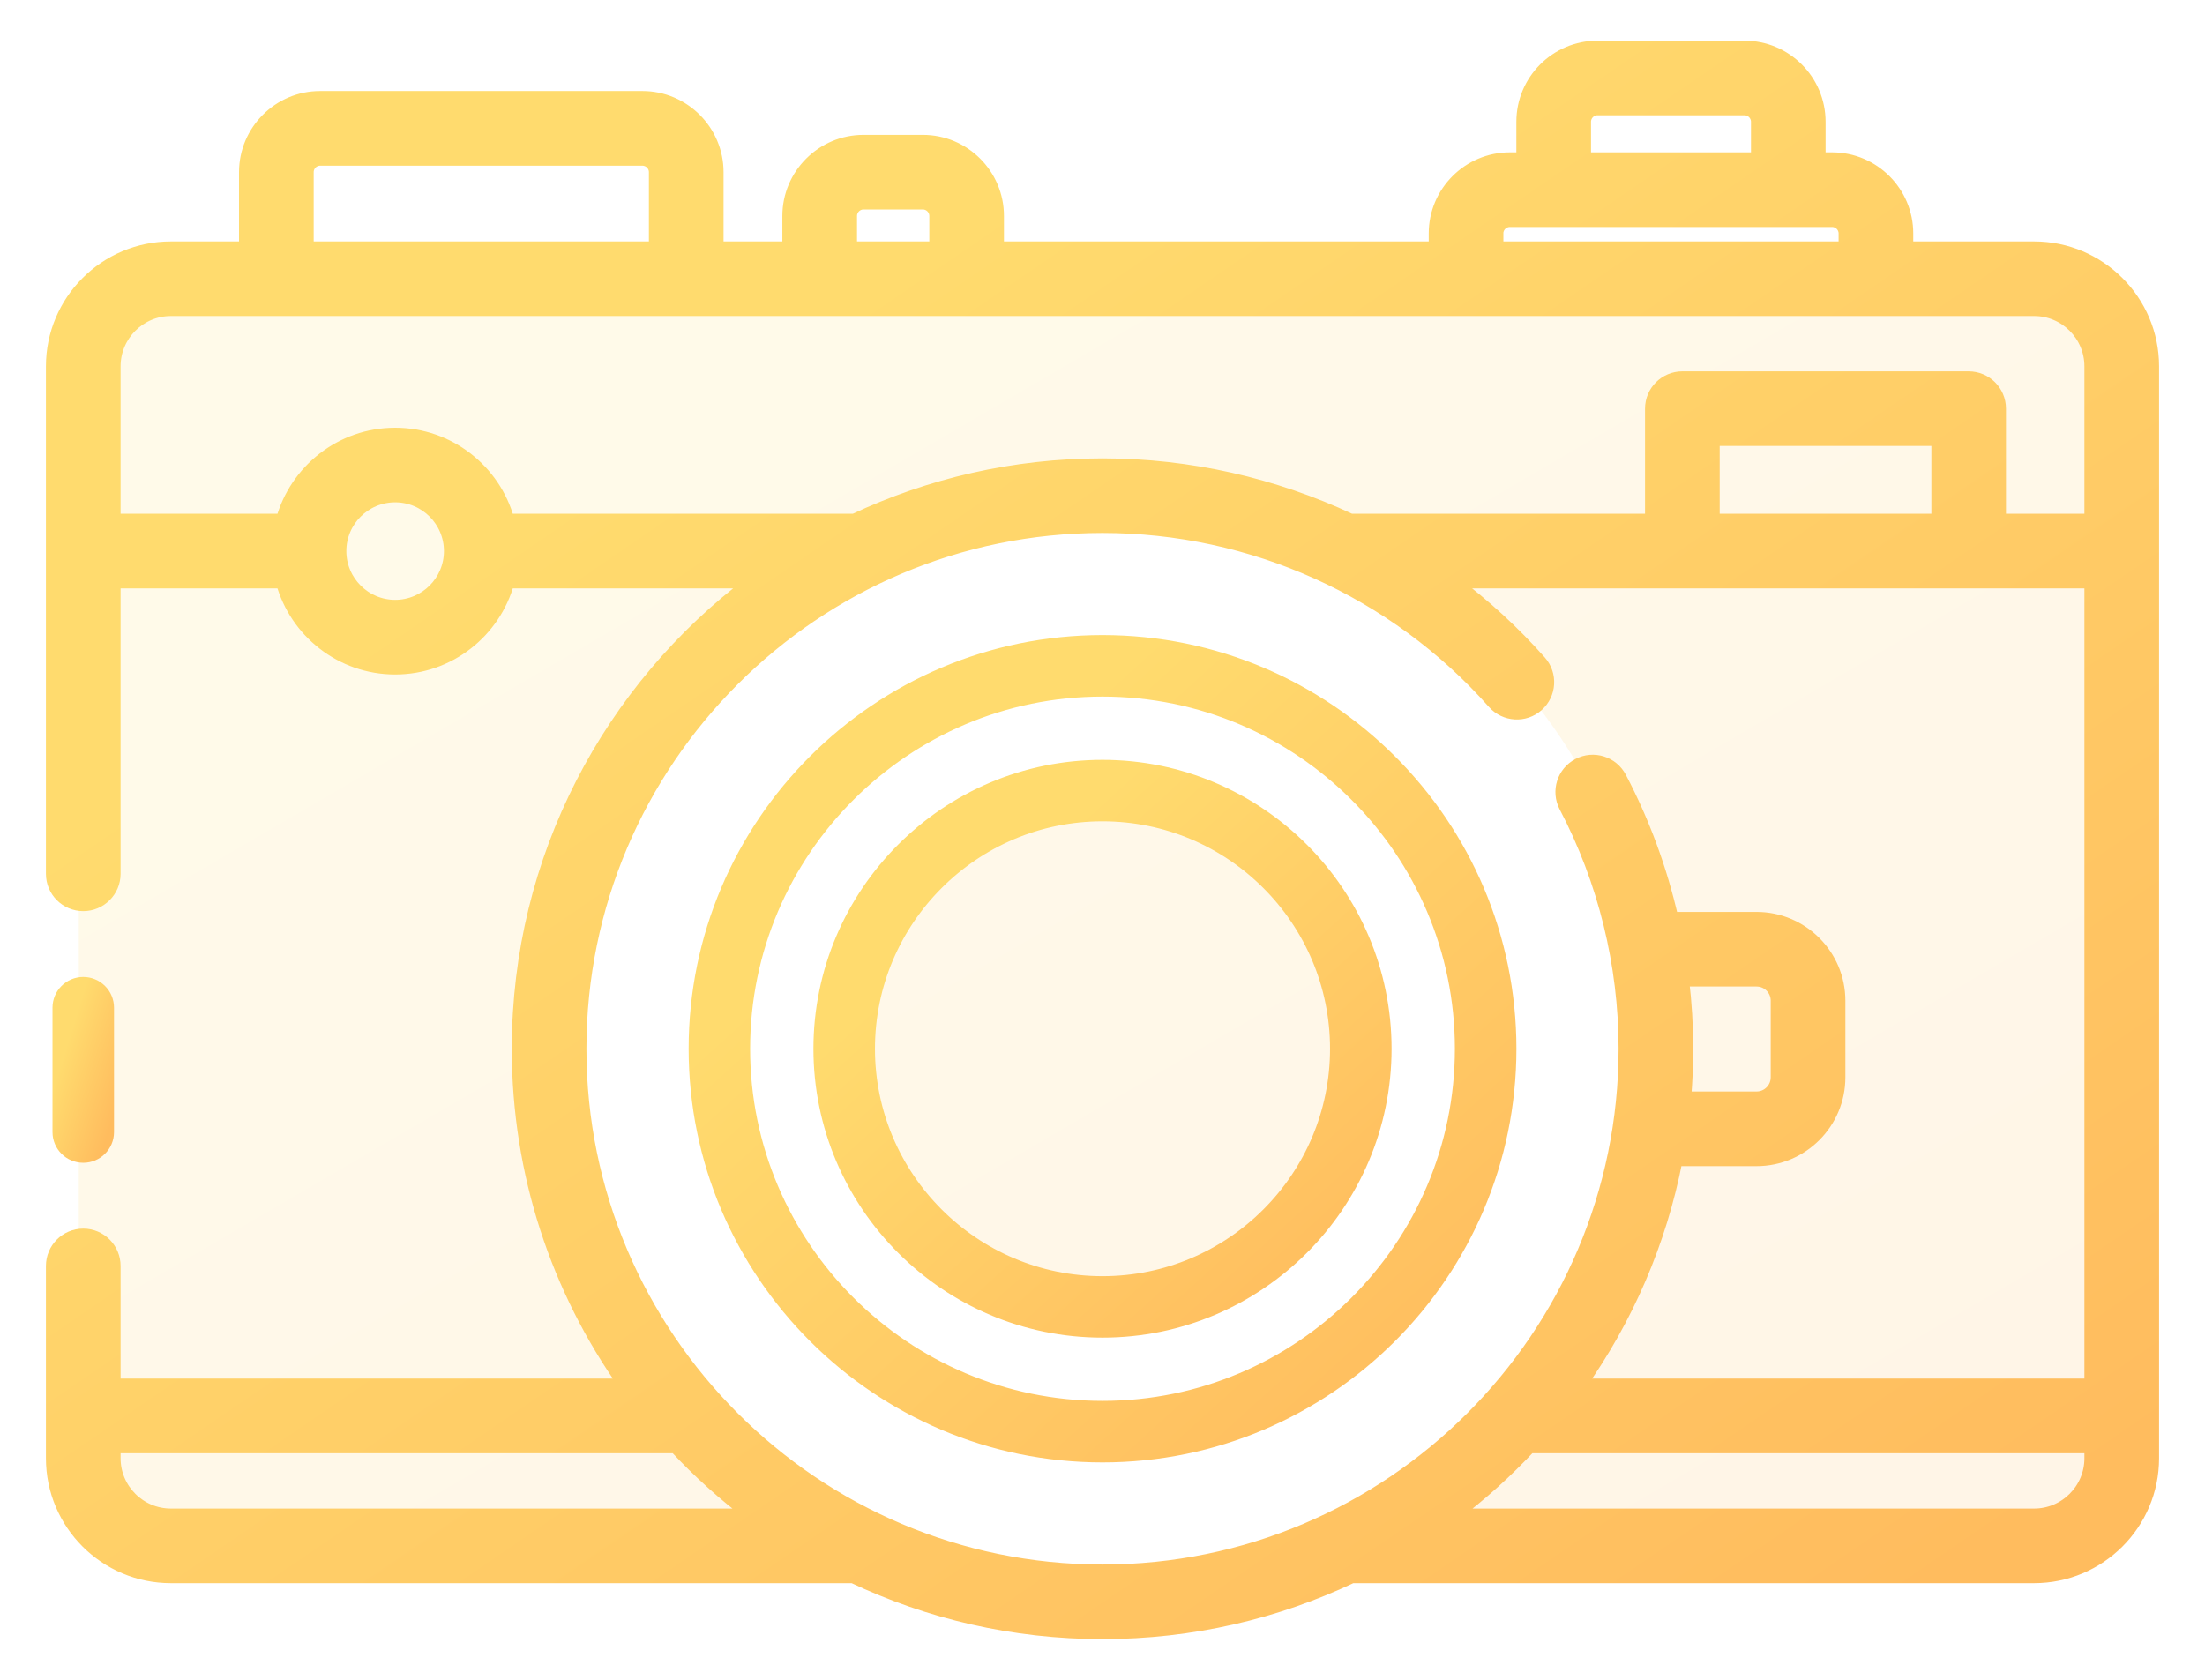
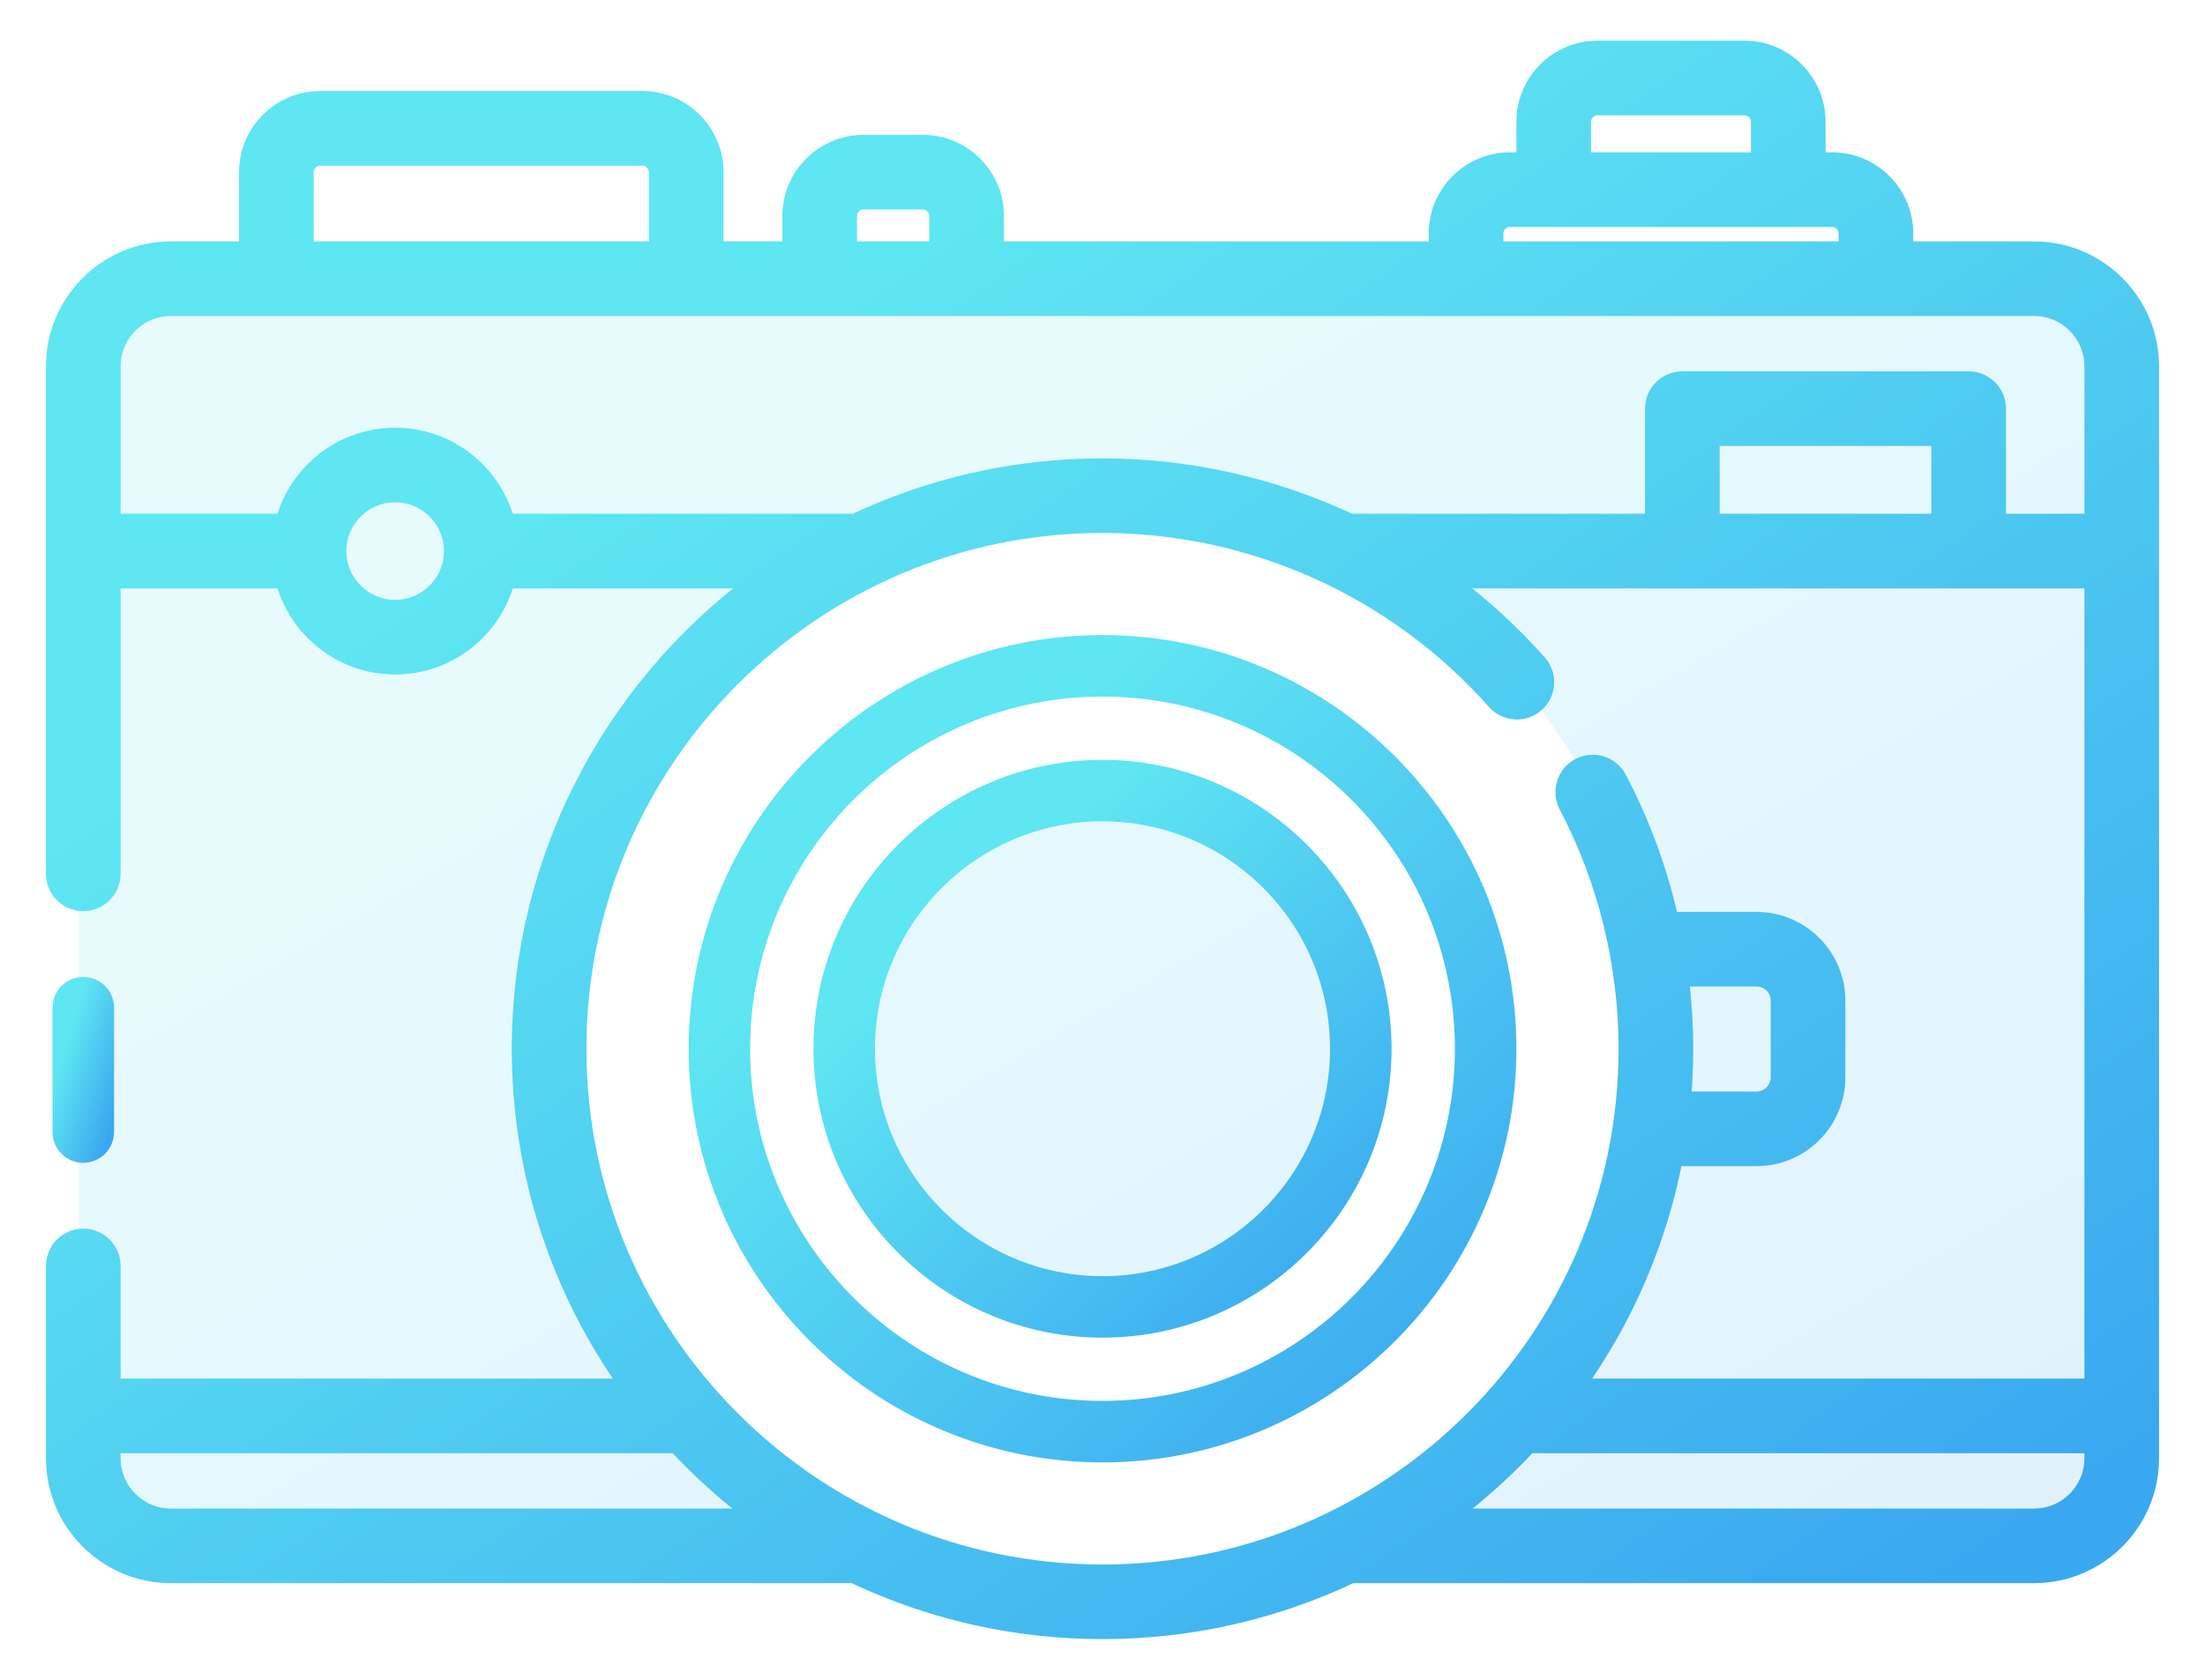
<svg xmlns="http://www.w3.org/2000/svg" width="42" height="32" viewBox="0 0 42 32" fill="none">
  <path opacity="0.15" fill-rule="evenodd" clip-rule="evenodd" d="M1.5 6.898C1.5 5.794 2.395 4.898 3.5 4.898H38.3C39.405 4.898 40.3 5.794 40.3 6.898V27.887C40.3 28.992 39.405 29.887 38.3 29.887H24.211C28.439 28.531 31.5 24.569 31.5 19.892C31.5 14.095 26.799 9.396 21 9.396C15.201 9.396 10.5 14.095 10.5 19.892C10.5 24.569 13.561 28.531 17.789 29.887H3.5C2.395 29.887 1.5 28.992 1.5 27.887V6.898ZM21 24.889C23.761 24.889 26 22.652 26 19.892C26 17.131 23.761 14.894 21 14.894C18.239 14.894 16 17.131 16 19.892C16 22.652 18.239 24.889 21 24.889Z" fill="url(#paint0_linear)" />
  <path d="M2.047 21.566C2.047 21.82 1.84 22.026 1.586 22.026C1.331 22.026 1.125 21.82 1.125 21.566V19.197C1.125 18.942 1.331 18.736 1.586 18.736C1.84 18.736 2.047 18.942 2.047 19.197V21.566Z" fill="url(#paint1_linear)" stroke="url(#paint2_linear)" stroke-width="0.25" />
  <path d="M38.745 4.724H36.318V4.447C36.318 3.665 35.681 3.027 34.897 3.027H34.648V2.32C34.648 1.537 34.011 0.9 33.228 0.9H30.428C29.645 0.9 29.008 1.537 29.008 2.32V3.027H28.759C27.976 3.027 27.339 3.664 27.339 4.447V4.724H18.998V4.114C18.998 3.331 18.361 2.694 17.578 2.694H16.448C15.665 2.694 15.027 3.331 15.027 4.114V4.724H13.657V3.279C13.657 2.497 13.019 1.859 12.236 1.859H6.098C5.315 1.859 4.678 2.497 4.678 3.279V4.724H3.255C2.012 4.724 1 5.735 1 6.978V16.646C1 16.97 1.262 17.232 1.586 17.232C1.909 17.232 2.172 16.97 2.172 16.646V11.084H5.379C5.637 12.028 6.502 12.724 7.527 12.724C8.552 12.724 9.416 12.028 9.674 11.084H14.328C11.625 13.115 9.873 16.346 9.873 19.978C9.873 22.363 10.628 24.575 11.912 26.387H2.172V24.116C2.172 23.793 1.909 23.53 1.586 23.53C1.262 23.53 1 23.793 1 24.116V27.78C1 29.023 2.012 30.034 3.255 30.034H16.249C17.691 30.717 19.301 31.1 21 31.1C22.699 31.1 24.31 30.717 25.752 30.033C25.757 30.033 25.761 30.034 25.766 30.034H38.745C39.988 30.034 41 29.023 41 27.78V6.978C41 5.735 39.988 4.724 38.745 4.724ZM30.18 2.32C30.18 2.183 30.291 2.071 30.429 2.071H33.228C33.365 2.071 33.477 2.183 33.477 2.32V3.027H30.18V2.32H30.18ZM28.51 4.447C28.51 4.31 28.622 4.199 28.759 4.199H34.897C35.034 4.199 35.146 4.31 35.146 4.447V4.724H28.511V4.447H28.51ZM16.199 4.114C16.199 3.977 16.311 3.865 16.448 3.865H17.578C17.715 3.865 17.826 3.977 17.826 4.114V4.724H16.199V4.114ZM5.85 3.279C5.85 3.142 5.961 3.031 6.098 3.031H12.236C12.373 3.031 12.485 3.142 12.485 3.279V4.724H5.85V3.279ZM7.527 11.552C6.945 11.552 6.472 11.079 6.472 10.498C6.472 9.917 6.945 9.444 7.527 9.444C8.108 9.444 8.581 9.917 8.581 10.498C8.581 11.079 8.108 11.552 7.527 11.552ZM9.674 9.912C9.416 8.969 8.552 8.273 7.527 8.273C6.501 8.273 5.637 8.969 5.379 9.912H2.172V6.978C2.172 6.381 2.658 5.895 3.255 5.895H38.745C39.342 5.895 39.828 6.381 39.828 6.978V9.912H38.084V7.784C38.084 7.461 37.822 7.199 37.498 7.199H32.045C31.722 7.199 31.459 7.461 31.459 7.784V9.912H25.727C24.263 9.226 22.651 8.857 21 8.857C19.31 8.857 17.707 9.236 16.271 9.912H9.674ZM32.631 9.912V8.37H36.913V9.912H32.631ZM3.255 28.863C2.658 28.863 2.172 28.377 2.172 27.78V27.559H12.867C13.31 28.034 13.794 28.471 14.314 28.863H3.255ZM11.045 19.979C11.045 14.492 15.511 10.028 21 10.028C23.847 10.028 26.564 11.251 28.454 13.384C28.669 13.626 29.039 13.649 29.281 13.434C29.523 13.219 29.546 12.849 29.331 12.607C28.828 12.04 28.273 11.531 27.676 11.084H39.828V26.387H30.088C30.983 25.123 31.62 23.665 31.925 22.09H33.458C34.322 22.09 35.025 21.387 35.025 20.523V19.064C35.025 18.2 34.322 17.497 33.458 17.497H31.845C31.632 16.565 31.301 15.661 30.857 14.816C30.706 14.53 30.352 14.419 30.066 14.57C29.779 14.72 29.669 15.074 29.819 15.361C30.562 16.775 30.955 18.372 30.955 19.979C30.955 25.465 26.489 29.929 21 29.929C15.511 29.929 11.045 25.465 11.045 19.979ZM32.048 18.668H33.458C33.676 18.668 33.853 18.845 33.853 19.063V20.523C33.853 20.741 33.676 20.918 33.458 20.918H32.087C32.113 20.608 32.127 20.295 32.127 19.978C32.127 19.54 32.1 19.102 32.048 18.668ZM38.745 28.863H27.686C28.206 28.471 28.69 28.034 29.134 27.559H39.828V27.78C39.828 28.377 39.342 28.863 38.745 28.863Z" fill="url(#paint3_linear)" stroke="url(#paint4_linear)" stroke-width="0.25" />
  <path d="M13.242 19.979C13.242 15.702 16.722 12.223 21 12.223C25.278 12.223 28.759 15.702 28.759 19.979C28.759 24.255 25.278 27.734 21 27.734C16.722 27.734 13.242 24.255 13.242 19.979ZM14.163 19.979C14.163 23.747 17.23 26.812 21 26.812C24.77 26.812 27.837 23.747 27.837 19.979C27.837 16.21 24.77 13.145 21 13.145C17.23 13.145 14.163 16.21 14.163 19.979Z" fill="url(#paint5_linear)" stroke="url(#paint6_linear)" stroke-width="0.25" />
  <path d="M15.619 19.979C15.619 17.013 18.033 14.6 21 14.6C23.967 14.6 26.381 17.013 26.381 19.979C26.381 22.944 23.967 25.357 21 25.357C18.033 25.357 15.619 22.944 15.619 19.979ZM16.541 19.979C16.541 22.436 18.541 24.436 21 24.436C23.459 24.436 25.459 22.436 25.459 19.979C25.459 17.52 23.459 15.521 21 15.521C18.541 15.521 16.541 17.52 16.541 19.979Z" fill="url(#paint7_linear)" stroke="url(#paint8_linear)" stroke-width="0.25" />
  <defs>
    <linearGradient id="paint0_linear" x1="3.699" y1="4.898" x2="22.569" y2="37.252" gradientUnits="userSpaceOnUse">
-       <stop offset="0.259" stop-color="#FFDB6E" />
-       <stop offset="1" stop-color="#FFBC5E" />
+       <stop offset="0.259" stop-color="#5EE6F2" />
+       <stop offset="1" stop-color="#3AA8F0" />
    </linearGradient>
    <linearGradient id="paint1_linear" x1="1.177" y1="18.736" x2="2.789" y2="19.235" gradientUnits="userSpaceOnUse">
-       <stop offset="0.259" stop-color="#FFDB6E" />
-       <stop offset="1" stop-color="#FFBC5E" />
+       <stop offset="0.259" stop-color="#5EE6F2" />
+       <stop offset="1" stop-color="#3AA8F0" />
    </linearGradient>
    <linearGradient id="paint2_linear" x1="1.177" y1="18.736" x2="2.789" y2="19.235" gradientUnits="userSpaceOnUse">
-       <stop offset="0.259" stop-color="#FFDB6E" />
-       <stop offset="1" stop-color="#FFBC5E" />
+       <stop offset="0.259" stop-color="#5EE6F2" />
+       <stop offset="1" stop-color="#3AA8F0" />
    </linearGradient>
    <linearGradient id="paint3_linear" x1="3.267" y1="0.9" x2="27.682" y2="36.609" gradientUnits="userSpaceOnUse">
-       <stop offset="0.259" stop-color="#FFDB6E" />
-       <stop offset="1" stop-color="#FFBC5E" />
+       <stop offset="0.259" stop-color="#5EE6F2" />
+       <stop offset="1" stop-color="#3AA8F0" />
    </linearGradient>
    <linearGradient id="paint4_linear" x1="3.267" y1="0.9" x2="27.682" y2="36.609" gradientUnits="userSpaceOnUse">
-       <stop offset="0.259" stop-color="#FFDB6E" />
-       <stop offset="1" stop-color="#FFBC5E" />
+       <stop offset="0.259" stop-color="#5EE6F2" />
+       <stop offset="1" stop-color="#3AA8F0" />
    </linearGradient>
    <linearGradient id="paint5_linear" x1="14.121" y1="12.223" x2="27.511" y2="27.015" gradientUnits="userSpaceOnUse">
-       <stop offset="0.259" stop-color="#FFDB6E" />
-       <stop offset="1" stop-color="#FFBC5E" />
+       <stop offset="0.259" stop-color="#5EE6F2" />
+       <stop offset="1" stop-color="#3AA8F0" />
    </linearGradient>
    <linearGradient id="paint6_linear" x1="14.121" y1="12.223" x2="27.511" y2="27.015" gradientUnits="userSpaceOnUse">
-       <stop offset="0.259" stop-color="#FFDB6E" />
-       <stop offset="1" stop-color="#FFBC5E" />
+       <stop offset="0.259" stop-color="#5EE6F2" />
+       <stop offset="1" stop-color="#3AA8F0" />
    </linearGradient>
    <linearGradient id="paint7_linear" x1="16.229" y1="14.6" x2="25.516" y2="24.859" gradientUnits="userSpaceOnUse">
-       <stop offset="0.259" stop-color="#FFDB6E" />
-       <stop offset="1" stop-color="#FFBC5E" />
+       <stop offset="0.259" stop-color="#5EE6F2" />
+       <stop offset="1" stop-color="#3AA8F0" />
    </linearGradient>
    <linearGradient id="paint8_linear" x1="16.229" y1="14.6" x2="25.516" y2="24.859" gradientUnits="userSpaceOnUse">
-       <stop offset="0.259" stop-color="#FFDB6E" />
-       <stop offset="1" stop-color="#FFBC5E" />
+       <stop offset="0.259" stop-color="#5EE6F2" />
+       <stop offset="1" stop-color="#3AA8F0" />
    </linearGradient>
  </defs>
</svg>
